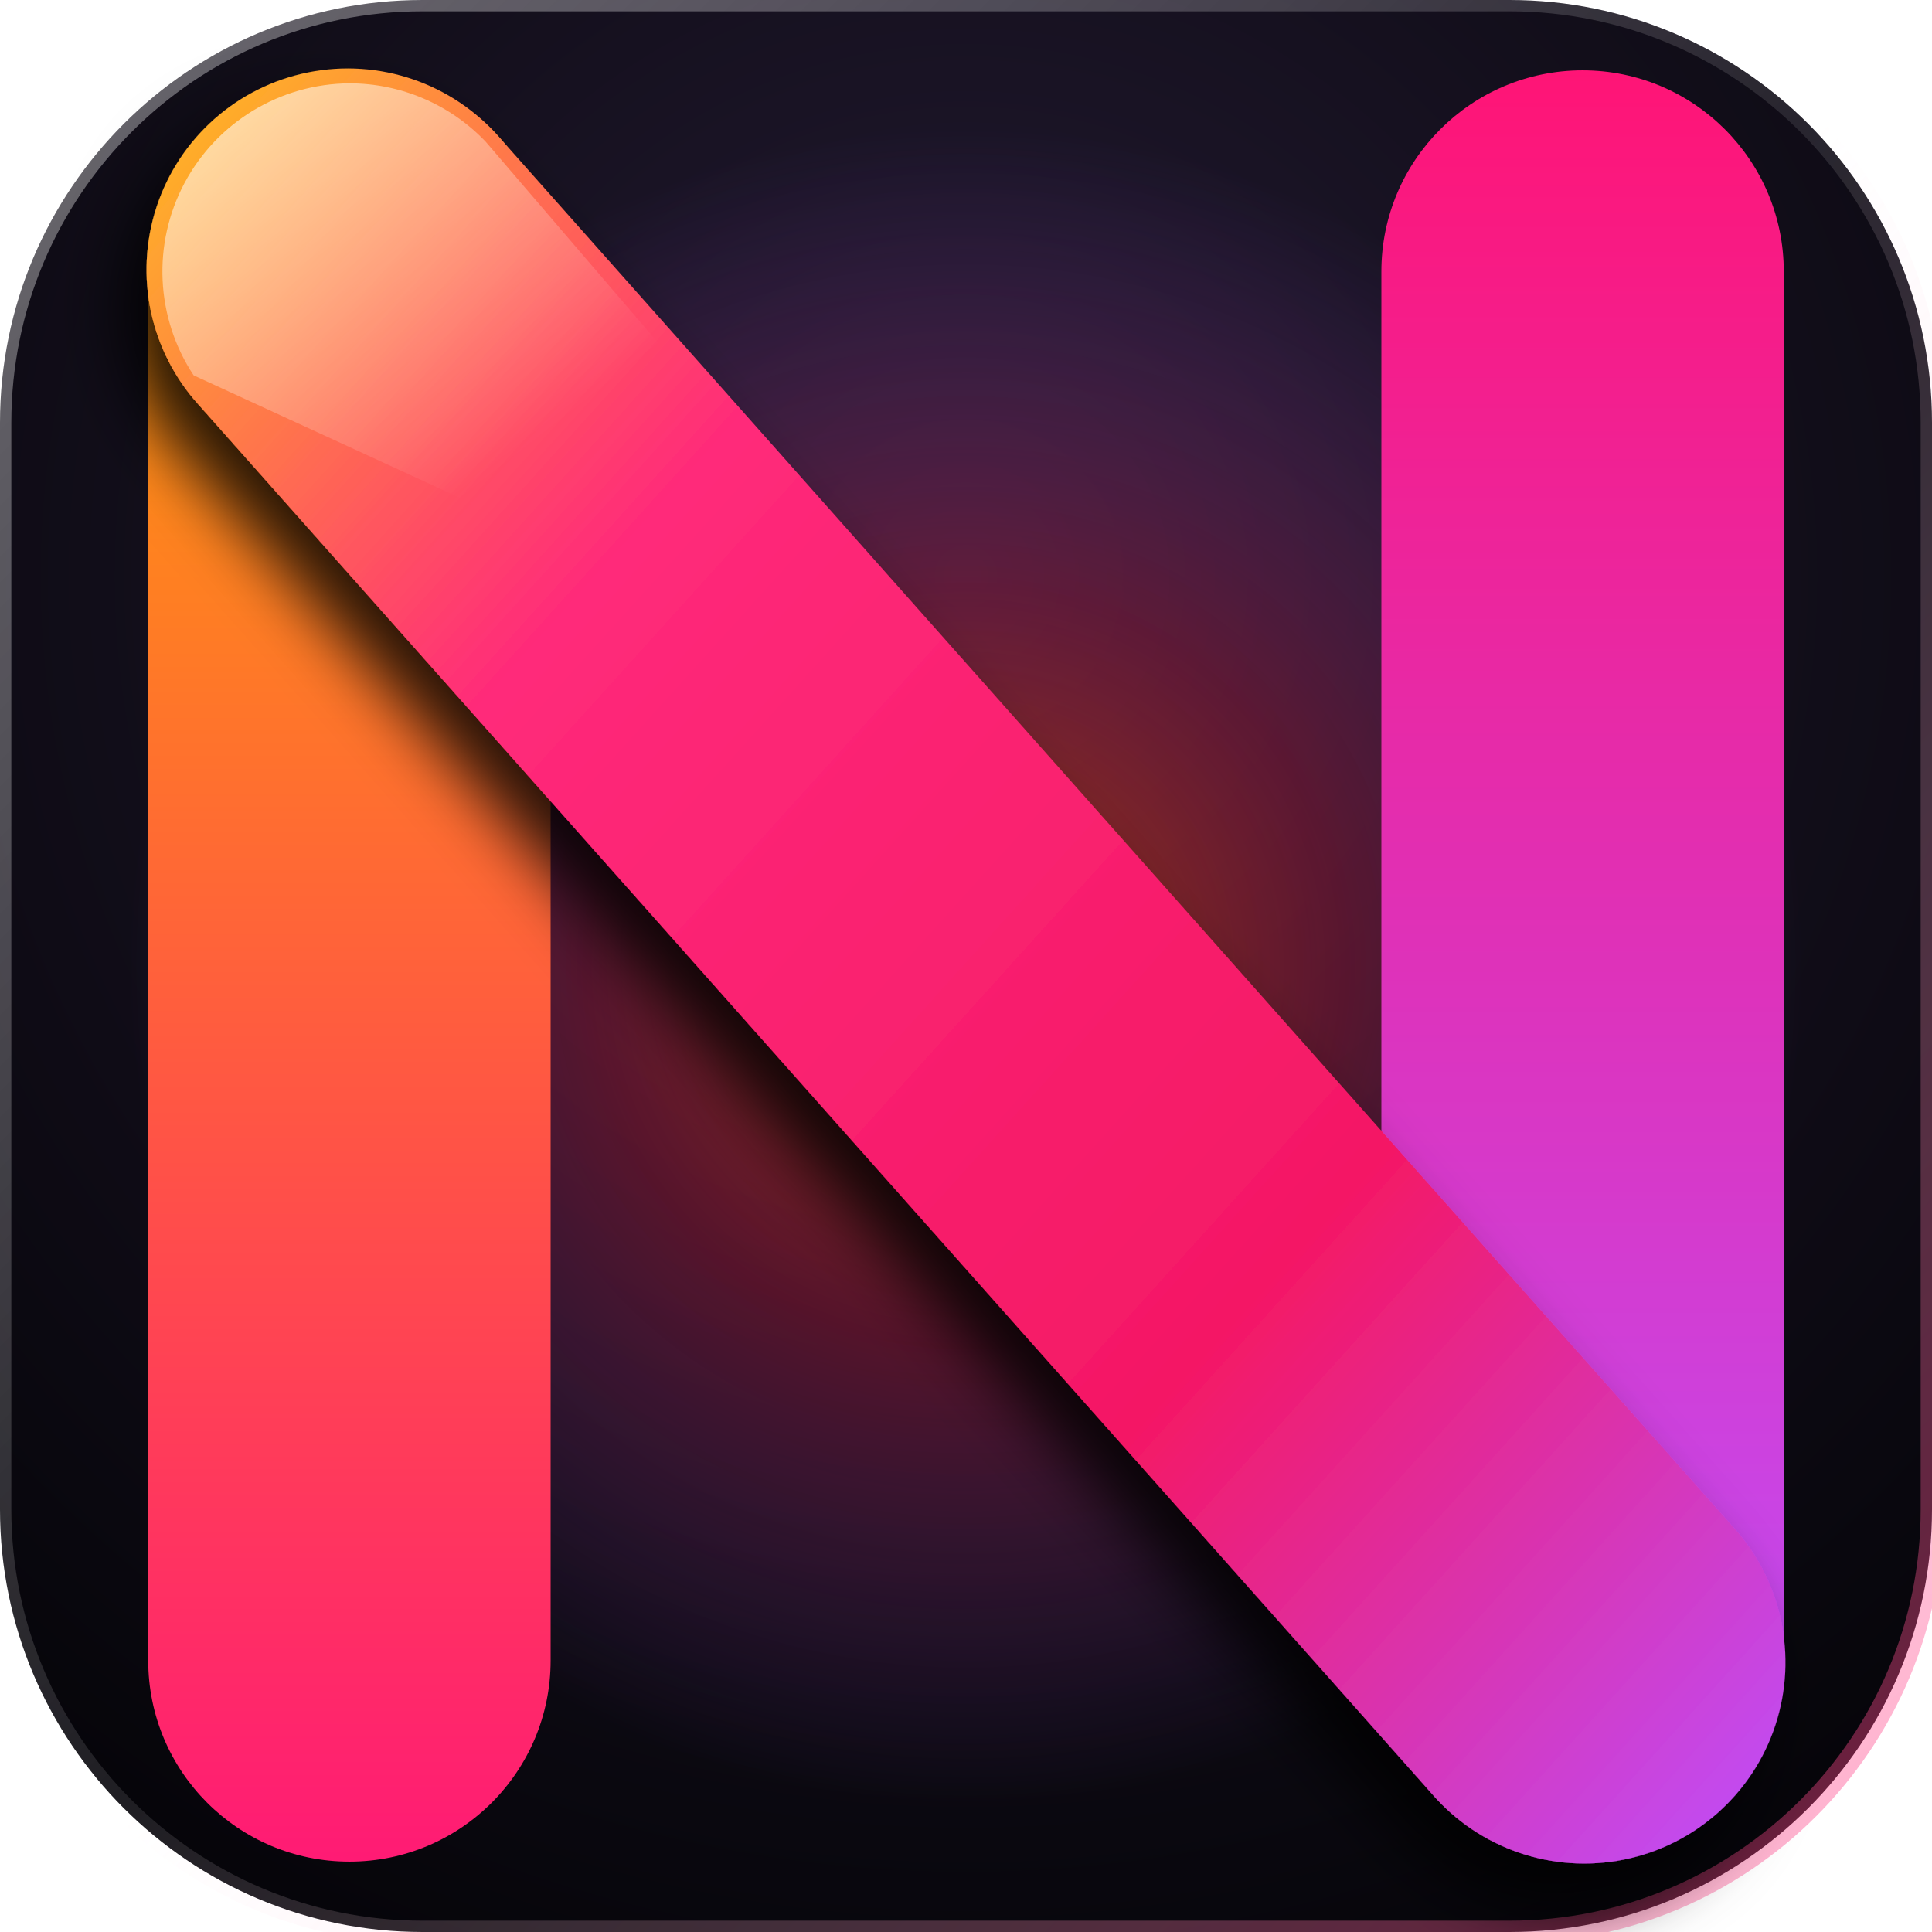
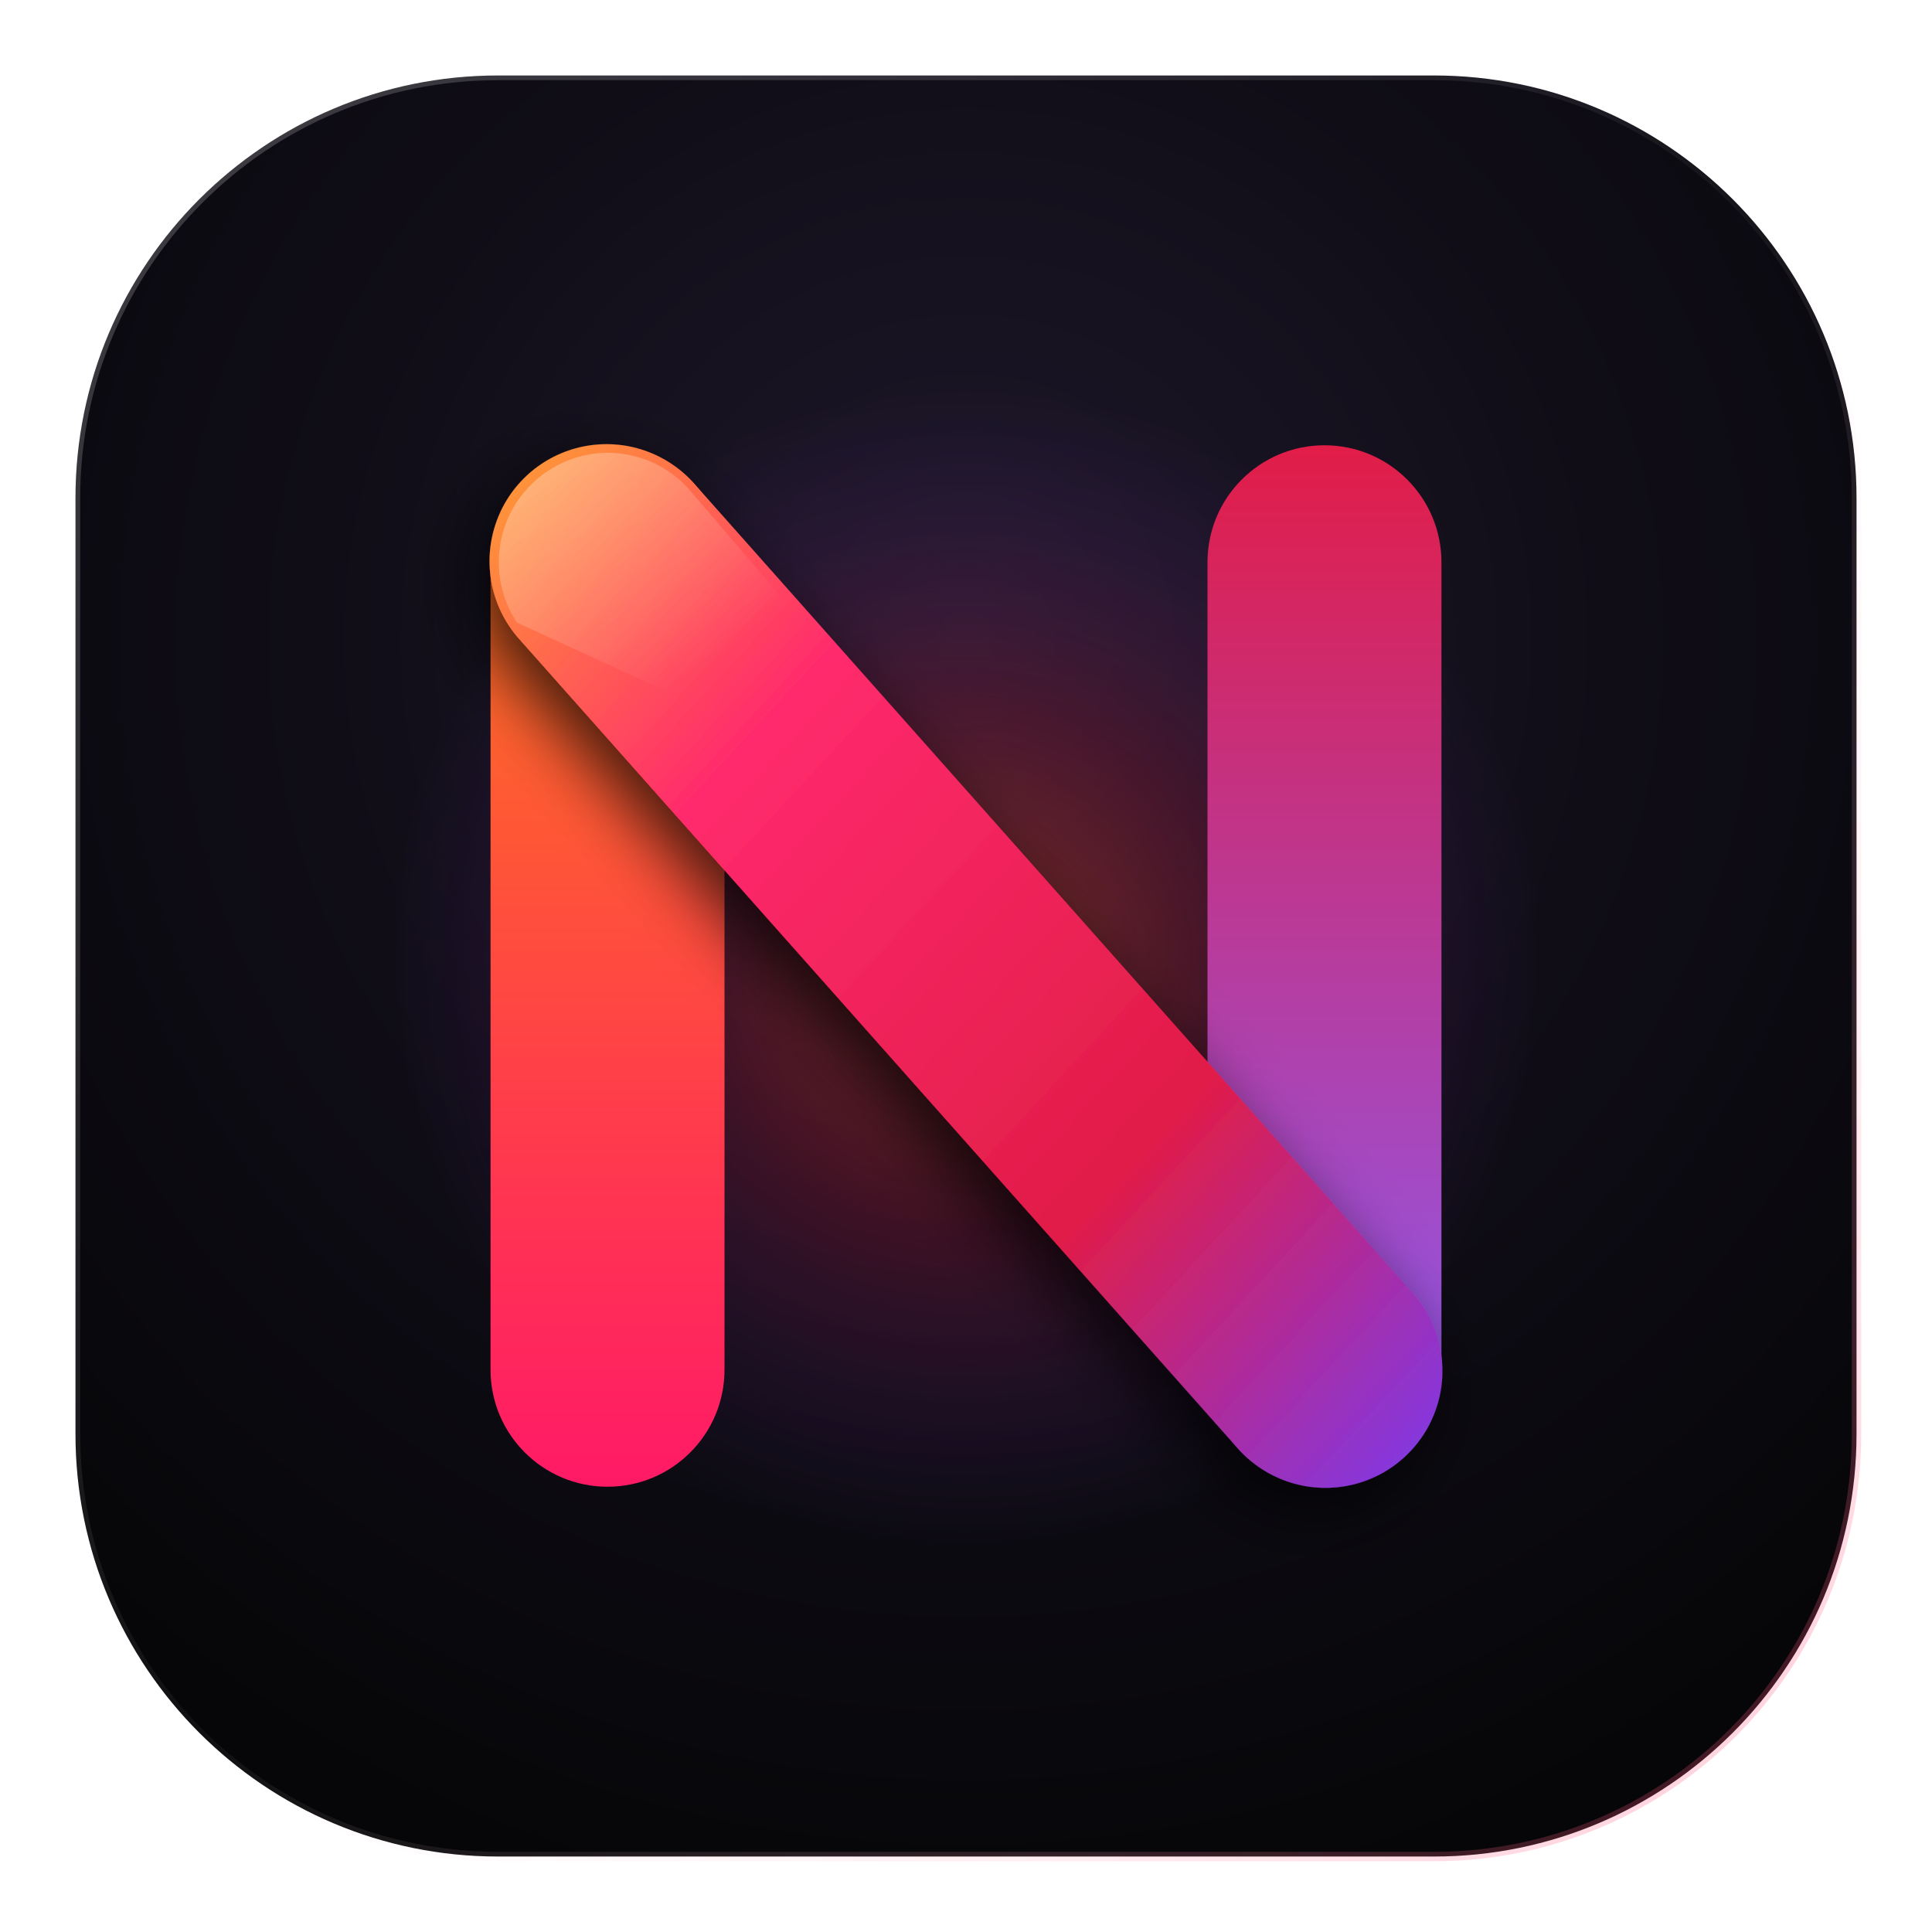
<svg xmlns="http://www.w3.org/2000/svg" viewBox="0 0 512 512" width="512" height="512">
  <defs>
-     <radialGradient id="bg" cx="50%" cy="30%" r="76%">
-       <stop offset="0%" stop-color="#241b34" />
-       <stop offset="55%" stop-color="#120e1a" />
-       <stop offset="100%" stop-color="#06050a" />
+     <radialGradient id="bg" cx="50%" cy="32%" r="72%">
+       <stop offset="0%" stop-color="#1e182a" />
+       <stop offset="50%" stop-color="#100d17" />
+       <stop offset="100%" stop-color="#060608" />
    </radialGradient>
    <linearGradient id="border" x1="0%" y1="0%" x2="100%" y2="100%">
-       <stop offset="0%" stop-color="#ffffff" stop-opacity="0.4" />
-       <stop offset="50%" stop-color="#ffffff" stop-opacity="0.1" />
-       <stop offset="100%" stop-color="#ff2a7a" stop-opacity="0.45" />
+       <stop offset="0%" stop-color="#ffffff" stop-opacity="0.22" />
+       <stop offset="50%" stop-color="#ffffff" stop-opacity="0.04" />
+       <stop offset="100%" stop-color="#ff3366" stop-opacity="0.28" />
    </linearGradient>
    <radialGradient id="glow" cx="50%" cy="50%" r="48%">
-       <stop offset="0%" stop-color="#FF5000" stop-opacity="0.6" />
-       <stop offset="45%" stop-color="#E11D48" stop-opacity="0.32" />
-       <stop offset="100%" stop-color="#A855F7" stop-opacity="0" />
+       <stop offset="0%" stop-color="#FF5722" stop-opacity="0.45" />
+       <stop offset="45%" stop-color="#E11D48" stop-opacity="0.22" />
+       <stop offset="100%" stop-color="#7C3AED" stop-opacity="0" />
    </radialGradient>
    <linearGradient id="stemL" x1="0%" y1="0%" x2="0%" y2="100%">
-       <stop offset="0%" stop-color="#FFA800" />
-       <stop offset="100%" stop-color="#FF1A75" />
+       <stop offset="0%" stop-color="#FF7A1A" />
+       <stop offset="100%" stop-color="#FF1A66" />
    </linearGradient>
    <linearGradient id="stemR" x1="0%" y1="0%" x2="0%" y2="100%">
-       <stop offset="0%" stop-color="#FF1475" />
-       <stop offset="100%" stop-color="#BD50FF" />
+       <stop offset="0%" stop-color="#E11D48" />
+       <stop offset="100%" stop-color="#8B5CF6" />
    </linearGradient>
    <linearGradient id="ribbon" x1="0%" y1="0%" x2="100%" y2="100%">
-       <stop offset="0%" stop-color="#FFC01E" />
-       <stop offset="28%" stop-color="#FF2A7A" />
-       <stop offset="68%" stop-color="#F41865" />
-       <stop offset="100%" stop-color="#BD50FF" />
+       <stop offset="0%" stop-color="#FFA033" />
+       <stop offset="28%" stop-color="#FF2A6D" />
+       <stop offset="68%" stop-color="#E11D48" />
+       <stop offset="100%" stop-color="#7C3AED" />
    </linearGradient>
    <filter id="ribbonShadow" x="-30%" y="-30%" width="160%" height="160%">
-       <feDropShadow dx="-4" dy="6" stdDeviation="5" flood-color="#000000" flood-opacity="0.85" />
+       <feDropShadow dx="-4" dy="6" stdDeviation="9" flood-color="#000000" flood-opacity="0.75" />
    </filter>
    <linearGradient id="sheen" x1="0%" y1="0%" x2="50%" y2="50%">
-       <stop offset="0%" stop-color="#ffffff" stop-opacity="0.65" />
+       <stop offset="0%" stop-color="#ffffff" stop-opacity="0.35" />
      <stop offset="100%" stop-color="#ffffff" stop-opacity="0" />
    </linearGradient>
  </defs>
-   <rect width="512" height="512" rx="112" fill="url(#bg)" />
-   <rect width="512" height="512" rx="112" fill="none" stroke="url(#border)" stroke-width="6" />
-   <circle cx="256" cy="256" r="235" fill="url(#glow)" />
-   <g transform="translate(-184.32, -184.32) scale(1.72)">
-     <rect x="130" y="118" width="62" height="276" rx="31" fill="url(#stemL)" />
-     <rect x="320" y="118" width="62" height="276" rx="31" fill="url(#stemR)" />
-     <path d="M 137.82 169.58 A 31 31 0 1 1 184.18 128.42 L 374.18 342.42 A 31 31 0 1 1 327.82 383.58 Z" fill="url(#ribbon)" filter="url(#ribbonShadow)" />
-     <path d="M 161 120 A 29 29 0 0 1 182 129 L 260 220 C 248 215 236 210 224 205 L 137 165 A 29 29 0 0 1 161 120 Z" fill="url(#sheen)" />
-   </g>
+   <rect x="20" y="20" width="472" height="472" rx="112" fill="url(#bg)" />
+   <rect x="20" y="20" width="472" height="472" rx="112" fill="none" stroke="url(#border)" stroke-width="2.5" />
+   <circle cx="256" cy="256" r="160" fill="url(#glow)" />
+   <rect x="130" y="118" width="62" height="276" rx="31" fill="url(#stemL)" />
+   <rect x="320" y="118" width="62" height="276" rx="31" fill="url(#stemR)" />
+   <path d="M 137.82 169.58            A 31 31 0 1 1 184.18 128.42            L 374.18 342.42            A 31 31 0 1 1 327.82 383.58            Z" fill="url(#ribbon)" filter="url(#ribbonShadow)" />
+   <path d="M 161 120            A 29 29 0 0 1 182 129            L 260 220            C 248 215 236 210 224 205            L 137 165            A 29 29 0 0 1 161 120 Z" fill="url(#sheen)" />
</svg>
